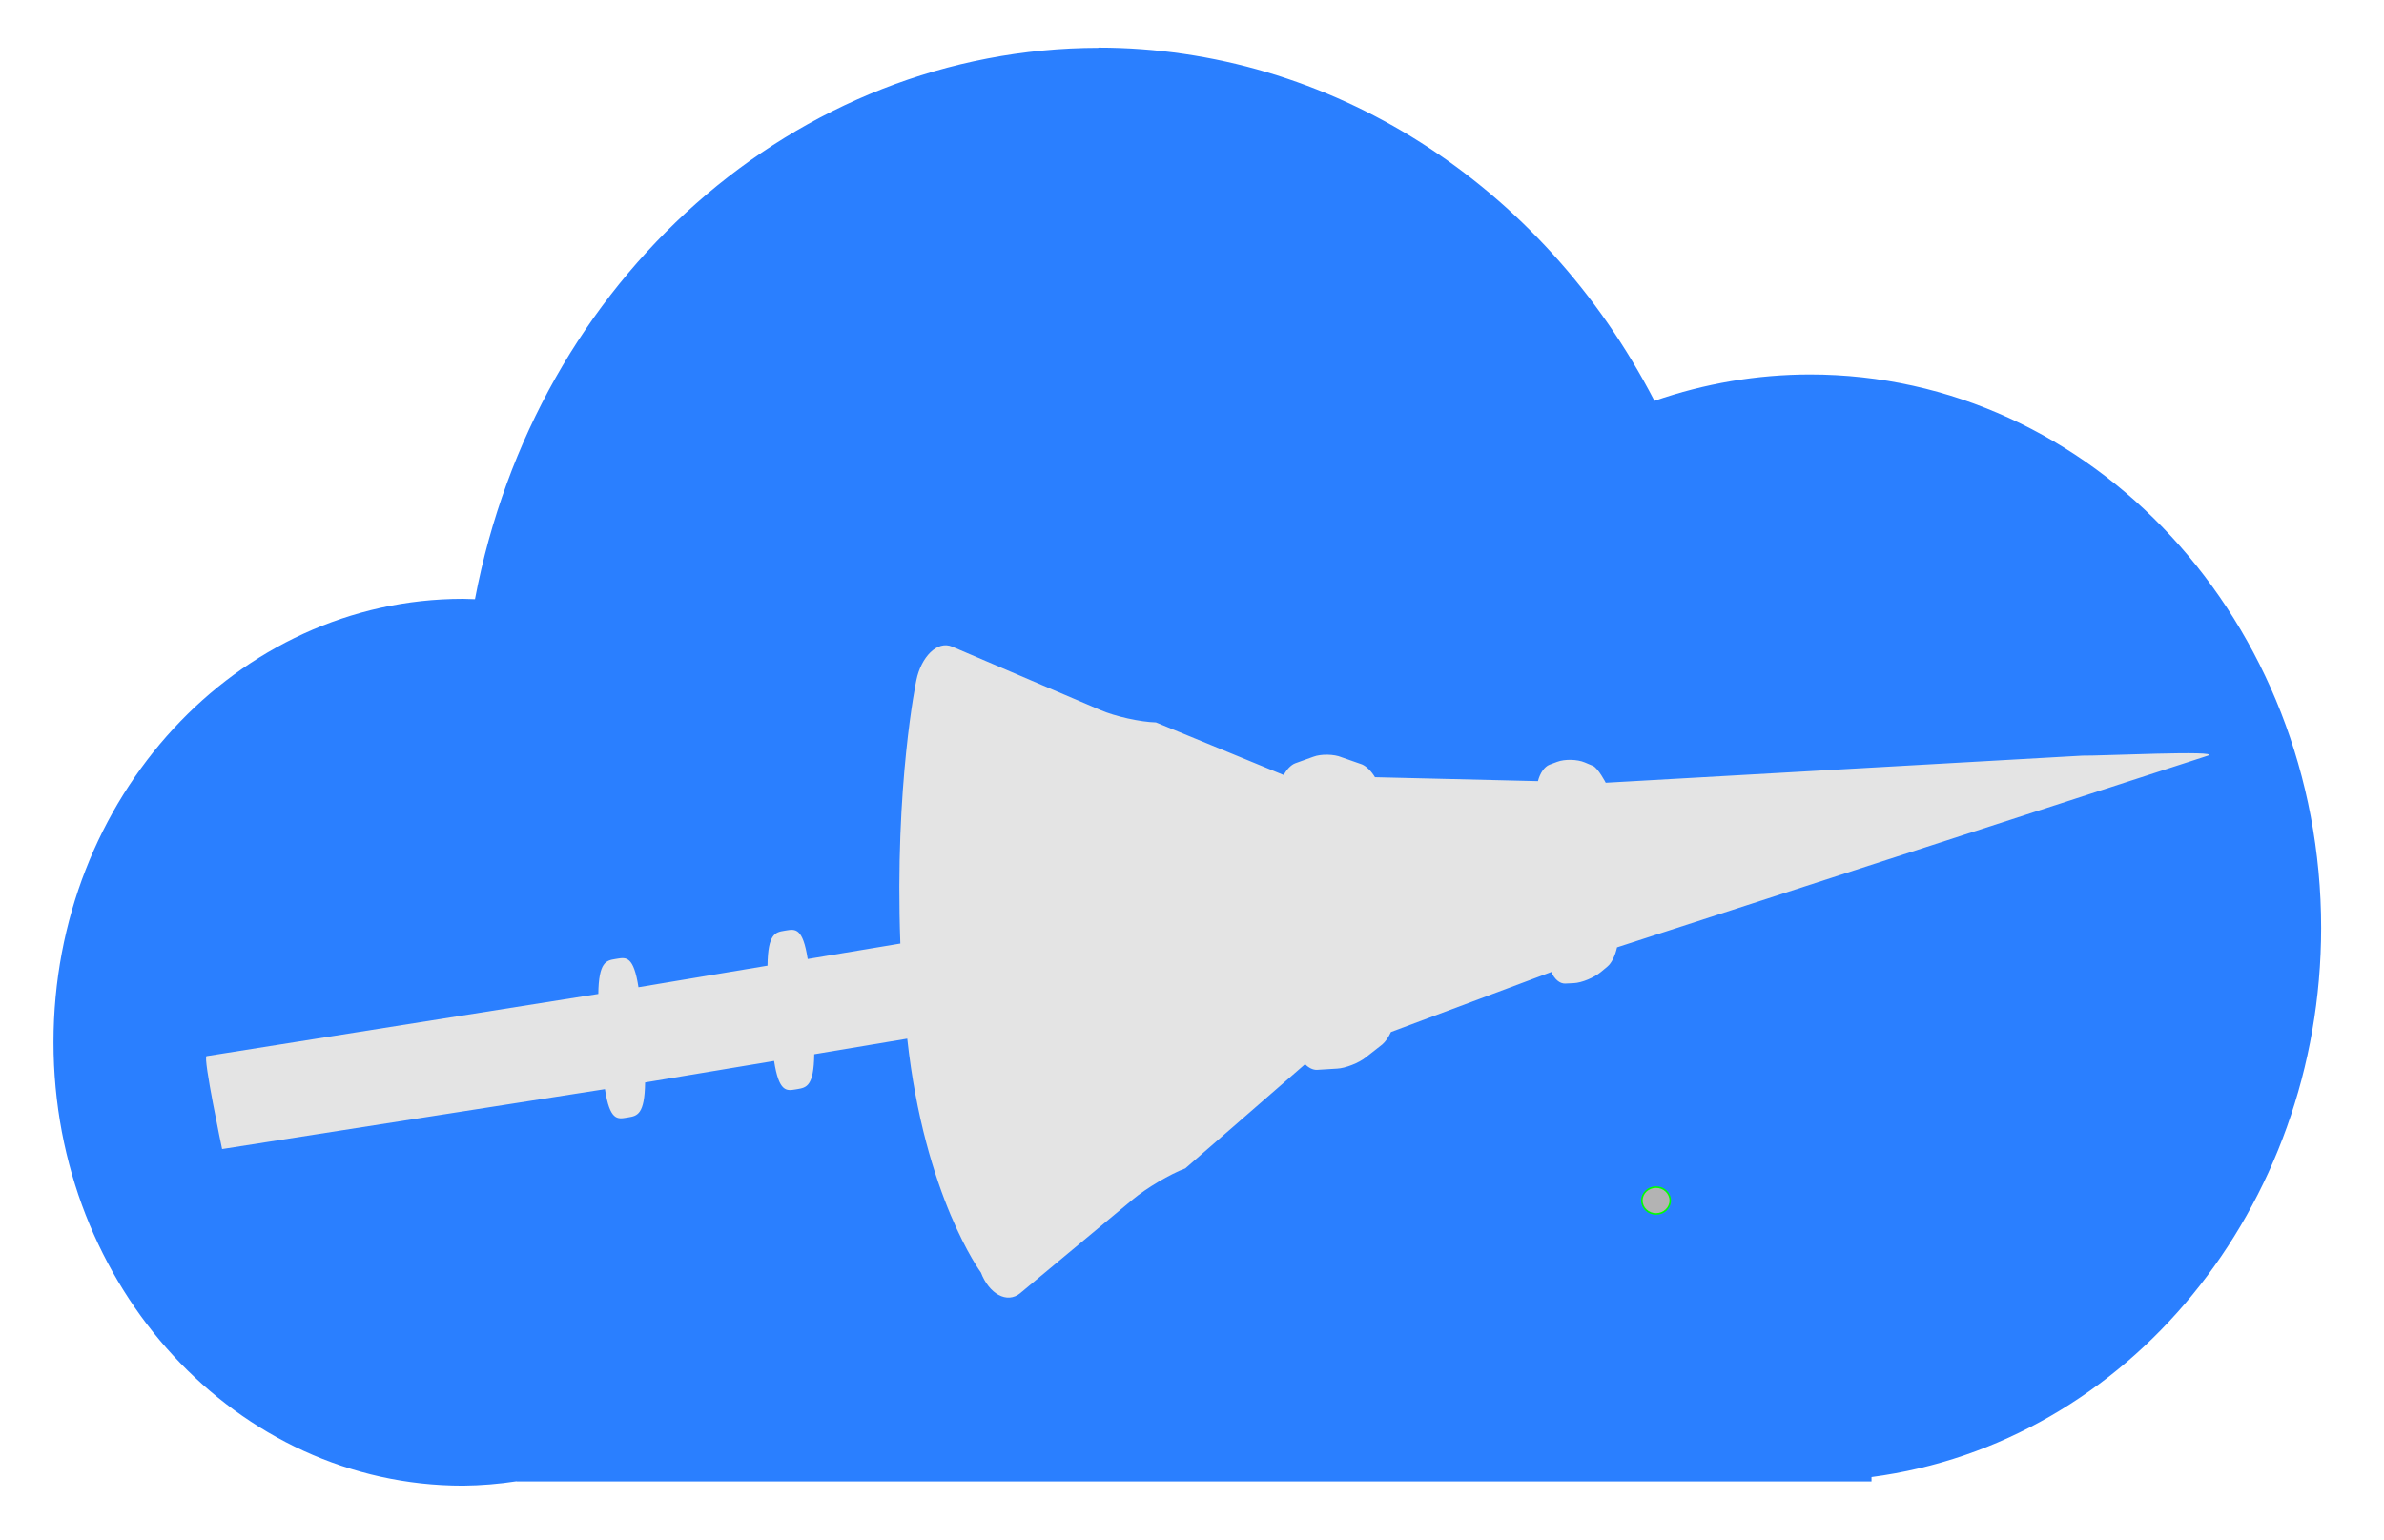
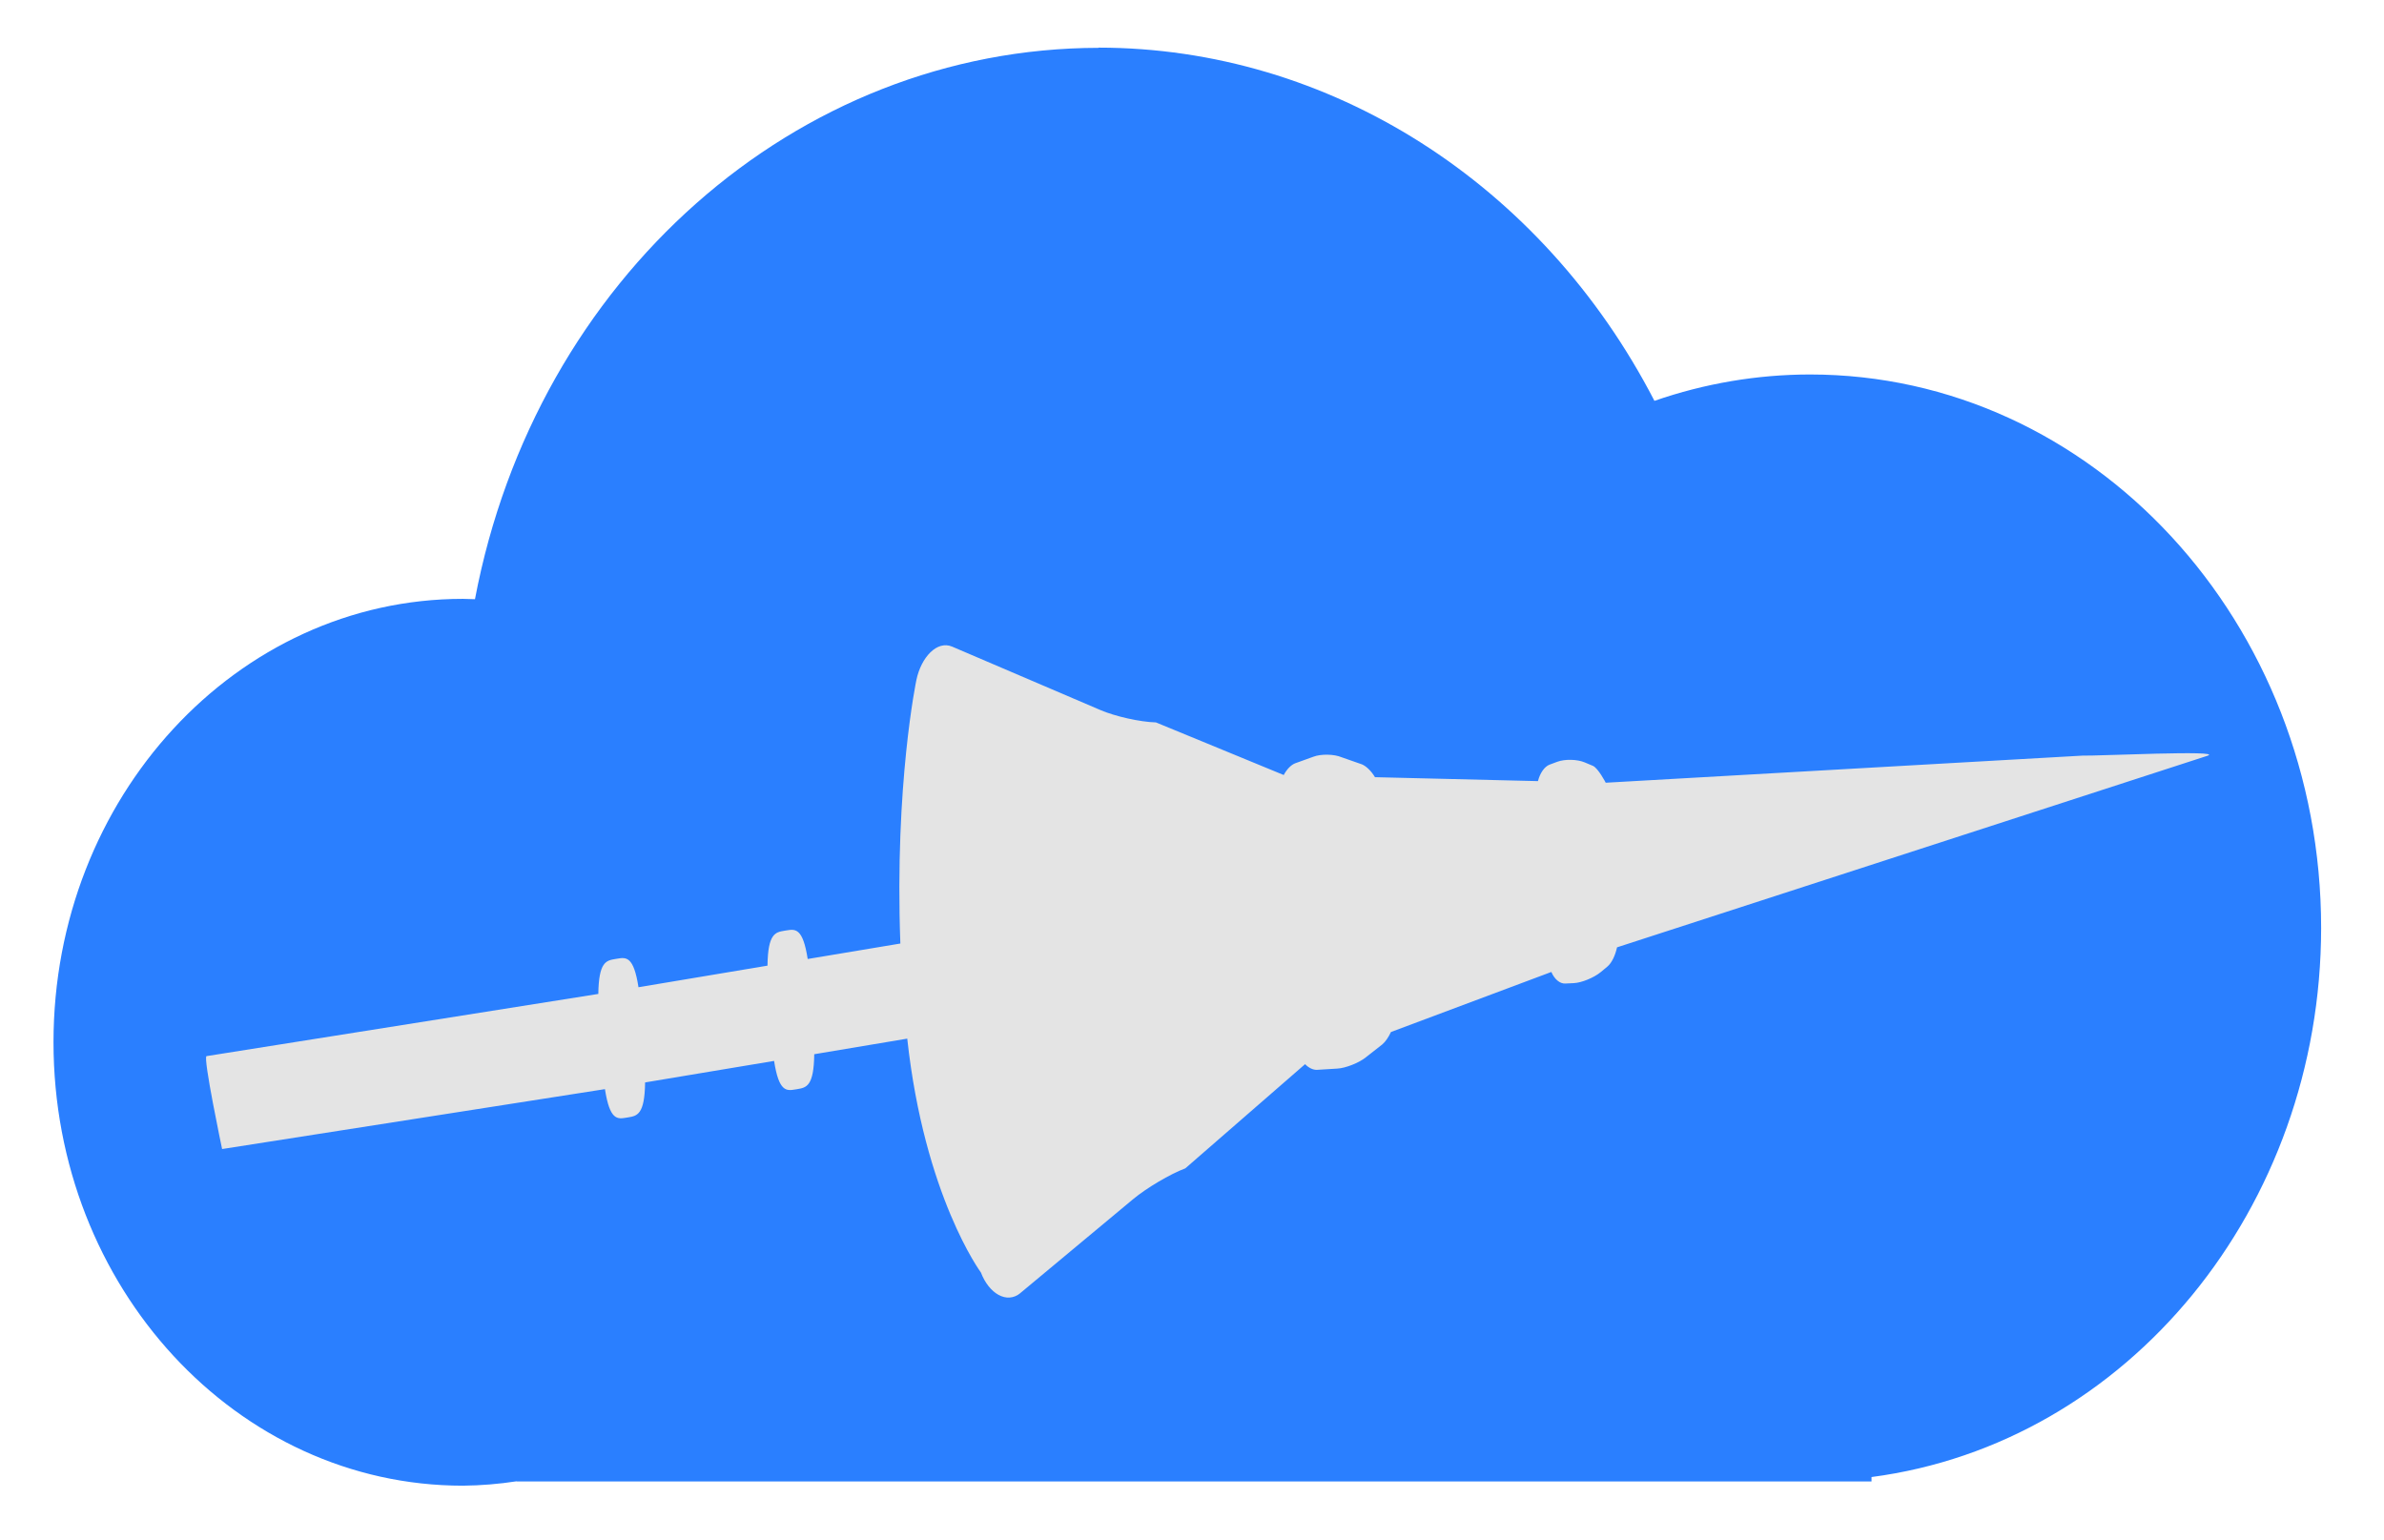
- <svg xmlns="http://www.w3.org/2000/svg" xmlns:ns1="http://www.openswatchbook.org/uri/2009/osb" width="48" height="31" viewBox="0 0 12.7 8.202" version="1.1" id="svg4919">
+ <svg xmlns="http://www.w3.org/2000/svg" xmlns:ns1="http://www.openswatchbook.org/uri/2009/osb" id="svg4919" version="1.1" viewBox="0 0 12.7 8.202" height="31" width="48">
  <defs id="defs4913">
-     <linearGradient ns1:paint="gradient" id="linearGradient4578">
-       <stop id="stop4574" offset="0" style="stop-color:#000000;stop-opacity:1;" />
-       <stop id="stop4576" offset="1" style="stop-color:#0066ff;stop-opacity:0;" />
+     <linearGradient id="linearGradient4578" ns1:paint="gradient">
+       <stop style="stop-color:#000000;stop-opacity:1;" offset="0" id="stop4574" />
+       <stop style="stop-color:#0066ff;stop-opacity:0;" offset="1" id="stop4576" />
    </linearGradient>
-     <linearGradient id="linearGradient2345" ns1:paint="gradient">
-       <stop style="stop-color:#000000;stop-opacity:1;" offset="0" id="stop2341" />
-       <stop style="stop-color:#0066ff;stop-opacity:0;" offset="1" id="stop2343" />
+     <linearGradient ns1:paint="gradient" id="linearGradient2345">
+       <stop id="stop2341" offset="0" style="stop-color:#000000;stop-opacity:1;" />
+       <stop id="stop2343" offset="1" style="stop-color:#0066ff;stop-opacity:0;" />
    </linearGradient>
  </defs>
-   <g id="layer1" transform="translate(0,-280.0666)">
-     <g id="g849" transform="matrix(0.04649709,0,0,0.04649709,-0.02134367,277.5272)">
-       <g style="fill:#2a7fff;fill-opacity:1;stroke:none;stroke-width:0.577;stroke-miterlimit:4;stroke-dasharray:none;stroke-opacity:0" transform="matrix(19.66121,0,0,20.14451,53.91284,-5697.453)" id="g886">
-         <path style="fill:#2a7fff;fill-opacity:1;stroke:none;stroke-width:0.365;stroke-linecap:round;stroke-linejoin:round;stroke-miterlimit:4;stroke-dasharray:none;stroke-opacity:1" d="m 3.683,285.811 a 3.714,3.926 0 0 1 3.239,2.009 2.979,3.148 0 0 1 0.906,-0.15 2.979,3.148 0 0 1 2.979,3.148 2.979,3.148 0 0 1 -2.62,3.123 v 0.025 H 7.828 0.292 v -8.5e-4 a 2.386,2.522 0 0 1 -0.313,0.025 2.386,2.522 0 0 1 -2.386,-2.522 2.386,2.522 0 0 1 2.386,-2.522 2.386,2.522 0 0 1 0.07,0.002 3.714,3.926 0 0 1 3.634,-3.136 z" id="rect4799-3" />
+   <g transform="translate(0,-280.0666)" id="layer1">
+     <g id="g862">
+       <g id="g886" transform="matrix(0.914189,0,0,0.9366612,2.485447,12.61222)" style="opacity:1;fill:#2a7fff;fill-opacity:1;stroke:none;stroke-width:0.577;stroke-miterlimit:4;stroke-dasharray:none;stroke-opacity:0;stop-opacity:1">
+         <path id="rect4799-3" d="m 3.683,285.811 a 3.714,3.926 0 0 1 3.239,2.009 2.979,3.148 0 0 1 0.906,-0.15 2.979,3.148 0 0 1 2.979,3.148 2.979,3.148 0 0 1 -2.62,3.123 v 0.025 H 7.828 0.292 v -8.5e-4 a 2.386,2.522 0 0 1 -0.313,0.025 2.386,2.522 0 0 1 -2.386,-2.522 2.386,2.522 0 0 1 2.386,-2.522 2.386,2.522 0 0 1 0.07,0.002 3.714,3.926 0 0 1 3.634,-3.136 z" style="fill:#2a7fff;fill-opacity:1;stroke:none;stroke-width:0.365;stroke-linecap:round;stroke-linejoin:round;stroke-miterlimit:4;stroke-dasharray:none;stroke-opacity:1" />
      </g>
-       <g style="fill:#e4e4e4;fill-opacity:1;stroke:none;stroke-width:0.28;stroke-miterlimit:4;stroke-dasharray:none;stroke-opacity:1" id="g10" transform="matrix(2.180239,2.877203,-1.754195,3.575994,104.5453,-155.2944)">
-         <g style="fill:#e4e4e4;fill-opacity:1;stroke:none;stroke-width:0.28;stroke-miterlimit:4;stroke-dasharray:none;stroke-opacity:1" id="g883">
-           <path d="m 52.475,57.904 2.119,-4.701 c 0.258,-0.574 0.794,-1.453 1.189,-1.952 l 2.19,-5.1 c 0.172,-0.02 0.345,-0.091 0.467,-0.194 l 0.63,-0.547 c 0.244,-0.207 0.608,-0.671 0.737,-0.958 l 0.32,-0.666 c 0.058,-0.131 0.086,-0.299 0.082,-0.464 l 4.177,-5.285 c 0.206,0.06 0.453,0.015 0.625,-0.132 l 0.269,-0.23 c 0.243,-0.208 0.556,-0.621 0.686,-0.908 l 0.123,-0.273 c 0.084,-0.186 0.076,-0.42 0.007,-0.622 L 81.942,16.981 c 0.394,-0.499 -3.5,2.828 -4.004,3.221 L 63.159,32.961 c 0,0 -0.47,-0.09 -0.672,2.42e-4 l -0.315,0.143 c -0.29,0.131 -0.693,0.447 -0.889,0.696 l -0.197,0.249 c -0.137,0.174 -0.173,0.416 -0.114,0.62 l -5.26,4.106 c -0.211,-0.025 -0.445,0.008 -0.614,0.084 l -0.765,0.386 c -0.29,0.131 -0.71,0.463 -0.906,0.713 l -0.479,0.596 c -0.106,0.136 -0.174,0.334 -0.181,0.521 l -4.9,2.257 c -0.504,0.393 -1.39,0.928 -1.97,1.187 l -5.716,2.569 c -0.58,0.26 -0.825,1.001 -0.618,1.569 0,0 0.927,2.582 3.612,5.535 l -2.714,2.679 c -0.644,-0.484 -0.866,-0.266 -1.131,-0.005 l -0.052,0.051 c -0.265,0.261 -0.486,0.48 0.005,1.115 l -3.778,3.731 c -0.644,-0.484 -0.866,-0.266 -1.13,-0.004 l -0.051,0.05 c -0.265,0.261 -0.485,0.48 0.005,1.115 L 22.805,74.189 c -0.113,0.113 1.95,1.408 1.95,1.408 l 11.275,-10.991 c 0.645,0.483 0.866,0.266 1.13,0.005 l 0.051,-0.05 c 0.265,-0.261 0.486,-0.48 -0.005,-1.116 l 3.778,-3.729 c 0.644,0.484 0.866,0.265 1.13,0.004 l 0.051,-0.05 c 0.265,-0.262 0.486,-0.48 -0.005,-1.115 l 2.723,-2.69 c 3.016,2.625 6.011,2.658 6.011,2.658 0.578,0.202 1.323,-0.042 1.582,-0.618 z" id="path8" style="fill:#e4e4e4;fill-opacity:1;stroke:none;stroke-width:0.387;stroke-miterlimit:4;stroke-dasharray:none;stroke-dashoffset:0;stroke-opacity:1" />
+       <g transform="matrix(0.1013747,0.1337815,-0.08156495,0.1662733,4.83971,270.3064)" id="g10" style="opacity:1;fill:#e4e4e4;fill-opacity:1;stroke:none;stroke-width:0.28;stroke-miterlimit:4;stroke-dasharray:none;stroke-opacity:1;stop-opacity:1">
+         <g id="g883" style="fill:#e4e4e4;fill-opacity:1;stroke:none;stroke-width:0.28;stroke-miterlimit:4;stroke-dasharray:none;stroke-opacity:1">
+           <path style="fill:#e4e4e4;fill-opacity:1;stroke:none;stroke-width:0.387;stroke-miterlimit:4;stroke-dasharray:none;stroke-dashoffset:0;stroke-opacity:1" id="path8" d="m 52.475,57.904 2.119,-4.701 c 0.258,-0.574 0.794,-1.453 1.189,-1.952 l 2.19,-5.1 c 0.172,-0.02 0.345,-0.091 0.467,-0.194 l 0.63,-0.547 c 0.244,-0.207 0.608,-0.671 0.737,-0.958 l 0.32,-0.666 c 0.058,-0.131 0.086,-0.299 0.082,-0.464 l 4.177,-5.285 c 0.206,0.06 0.453,0.015 0.625,-0.132 l 0.269,-0.23 c 0.243,-0.208 0.556,-0.621 0.686,-0.908 l 0.123,-0.273 c 0.084,-0.186 0.076,-0.42 0.007,-0.622 L 81.942,16.981 c 0.394,-0.499 -3.5,2.828 -4.004,3.221 L 63.159,32.961 c 0,0 -0.47,-0.09 -0.672,2.42e-4 l -0.315,0.143 c -0.29,0.131 -0.693,0.447 -0.889,0.696 l -0.197,0.249 c -0.137,0.174 -0.173,0.416 -0.114,0.62 l -5.26,4.106 c -0.211,-0.025 -0.445,0.008 -0.614,0.084 l -0.765,0.386 c -0.29,0.131 -0.71,0.463 -0.906,0.713 l -0.479,0.596 c -0.106,0.136 -0.174,0.334 -0.181,0.521 l -4.9,2.257 c -0.504,0.393 -1.39,0.928 -1.97,1.187 l -5.716,2.569 c -0.58,0.26 -0.825,1.001 -0.618,1.569 0,0 0.927,2.582 3.612,5.535 l -2.714,2.679 c -0.644,-0.484 -0.866,-0.266 -1.131,-0.005 l -0.052,0.051 c -0.265,0.261 -0.486,0.48 0.005,1.115 l -3.778,3.731 c -0.644,-0.484 -0.866,-0.266 -1.13,-0.004 l -0.051,0.05 c -0.265,0.261 -0.485,0.48 0.005,1.115 L 22.805,74.189 c -0.113,0.113 1.95,1.408 1.95,1.408 l 11.275,-10.991 c 0.645,0.483 0.866,0.266 1.13,0.005 l 0.051,-0.05 c 0.265,-0.261 0.486,-0.48 -0.005,-1.116 l 3.778,-3.729 c 0.644,0.484 0.866,0.265 1.13,0.004 l 0.051,-0.05 c 0.265,-0.262 0.486,-0.48 -0.005,-1.115 l 2.723,-2.69 c 3.016,2.625 6.011,2.658 6.011,2.658 0.578,0.202 1.323,-0.042 1.582,-0.618 z" />
        </g>
      </g>
-       <ellipse ry="1.536" rx="1.626" cy="192.163" cx="190.193" id="path876" style="fill:#b3b3b3;fill-opacity:1;stroke:#00ff00;stroke-width:0.179;stroke-linecap:round;stroke-linejoin:round;stroke-miterlimit:4;stroke-dasharray:none;stroke-opacity:1" />
    </g>
  </g>
</svg>
